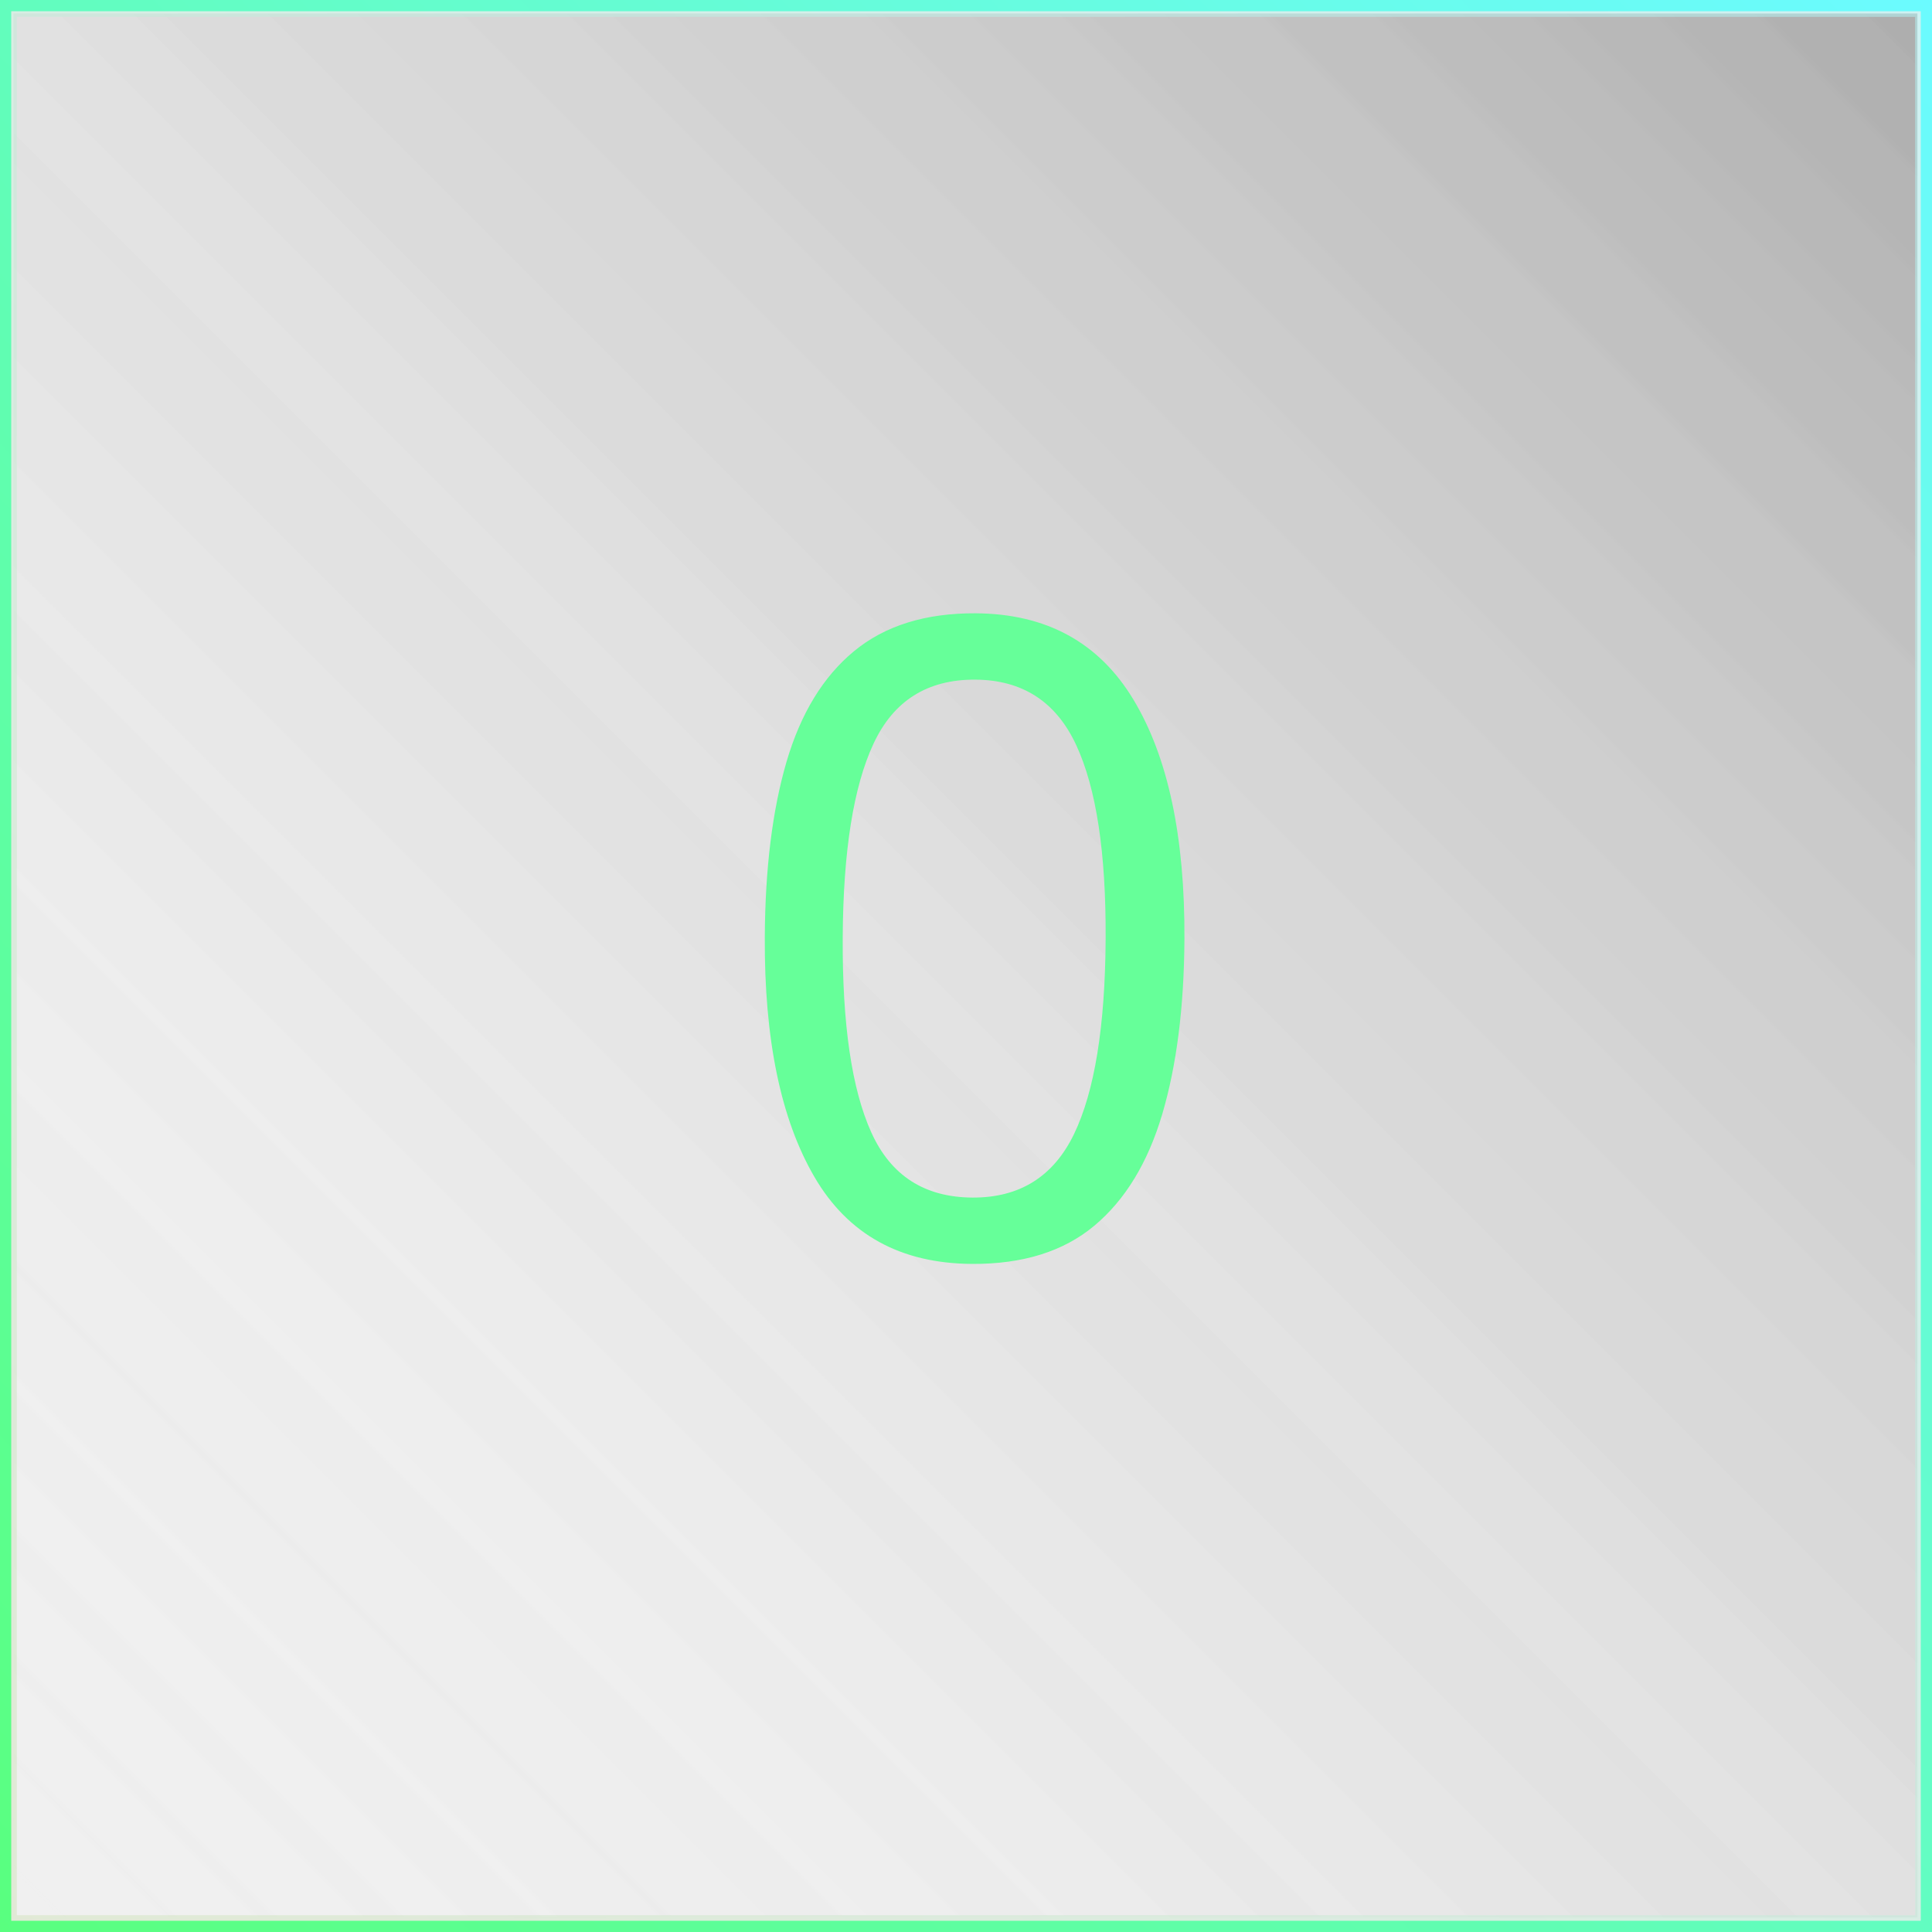
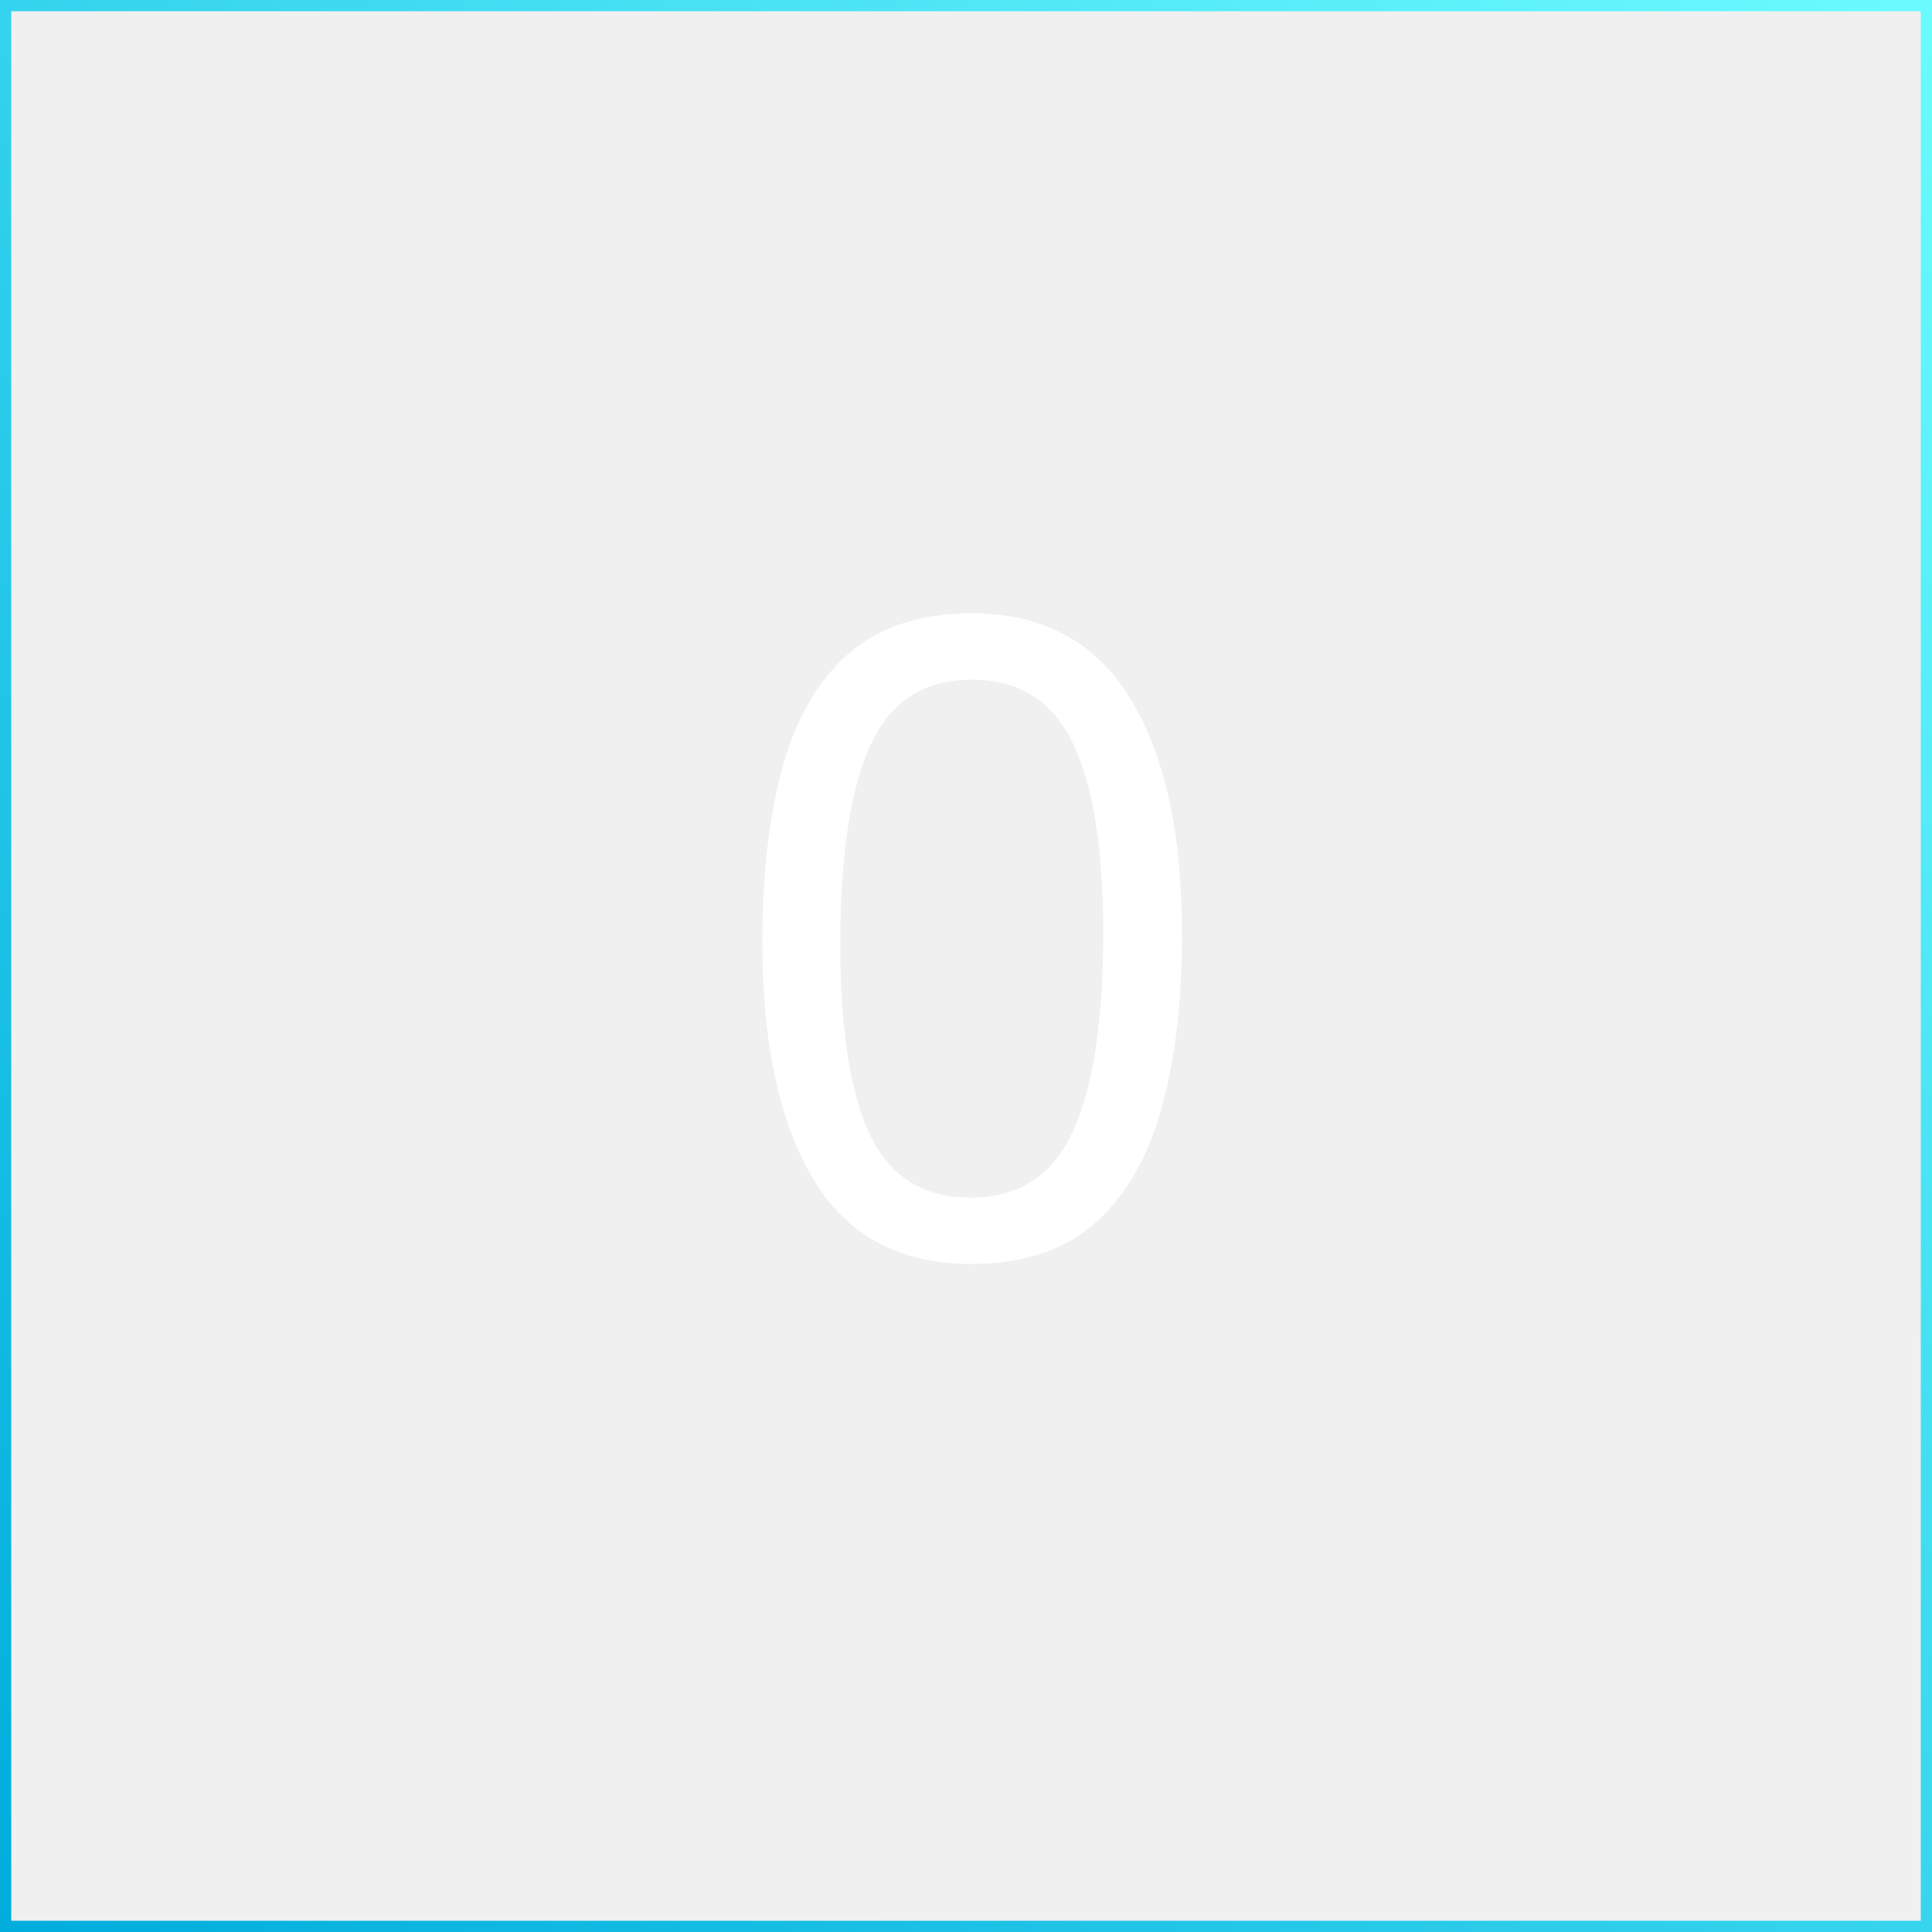
- <svg xmlns="http://www.w3.org/2000/svg" xmlns:ns1="&amp;#38;ns_ai;" version="1.1" x="0px" y="0px" viewBox="0 0 172 172" style="enable-background:new 0 0 172 172;" xml:space="preserve" id="svg2">
-   <defs id="defs92" />
-   <style type="text/css" id="style4">
- 	.st0{opacity:0.15;fill:url(#SVGID_1_);}
- 	.st1{opacity:0.15;fill:url(#SVGID_2_);stroke:url(#SVGID_3_);stroke-miterlimit:10;}
- 	.st2{fill:url(#SVGID_4_);}
- 	.st3{fill:#66FF99;}
- 	.st4{font-family:'Roboto-Light';}
- 	.st5{font-size:78.817px;}
- 	.st6{display:none;}
- 	.st7{display:inline;opacity:0.15;fill:url(#SVGID_5_);}
- 	.st8{display:inline;opacity:0.35;fill:url(#SVGID_6_);}
- 	.st9{display:inline;}
- 	.st10{opacity:0.15;fill:url(#SVGID_7_);}
- 	.st11{opacity:0.15;fill:url(#SVGID_8_);stroke:url(#SVGID_9_);stroke-miterlimit:10;}
- 	.st12{fill:url(#SVGID_10_);}
- 	.st13{display:inline;fill:#FFFFFF;}
+ <svg xmlns="http://www.w3.org/2000/svg" version="1.1" id="Inactive" x="0px" y="0px" viewBox="0 0 172 172" style="enable-background:new 0 0 172 172;" xml:space="preserve">
+   <style type="text/css">
+ 	.st0{fill:#FFFFFF;}
+ 	.st1{font-family:'Roboto-Light';}
+ 	.st2{font-size:78.817px;}
+ 	.st3{fill:url(#SVGID_1_);}
</style>
-   <switch id="switch6">
-     <g ns1:extraneous="self" id="g8">
-       <g id="Inactive">
-         <g id="g11">
-           <linearGradient id="SVGID_1_" gradientUnits="userSpaceOnUse" x1="1.235" y1="170.765" x2="170.765" y2="1.235">
-             <stop offset="0" style="stop-color:#FFFFFF;stop-opacity:0" id="stop14" />
-             <stop offset="1" style="stop-color:#000000" id="stop16" />
+   <switch>
+     <g>
+       <g>
+         <text transform="matrix(1 5.460000e-03 -5.460000e-03 1 63.8575 111.6216)" class="st0 st1 st2">0</text>
+         <g>
+           <linearGradient id="SVGID_1_" gradientUnits="userSpaceOnUse" x1="-2.224" y1="169.655" x2="174.224" y2="2.345">
+             <stop offset="0" style="stop-color:#00ADDC" />
+             <stop offset="1" style="stop-color:#6BFBFF" />
          </linearGradient>
-           <rect x="1.2" y="1.2" class="st0" width="169.5" height="169.5" id="rect18" />
-           <linearGradient id="SVGID_2_" gradientUnits="userSpaceOnUse" x1="1" y1="171" x2="171" y2="1">
-             <stop offset="0" style="stop-color:#FFFFFF;stop-opacity:0" id="stop21" />
-             <stop offset="1" style="stop-color:#000000" id="stop23" />
-           </linearGradient>
-           <linearGradient id="SVGID_3_" gradientUnits="userSpaceOnUse" x1="-1.711" y1="169.169" x2="173.711" y2="2.831">
-             <stop offset="0" style="stop-color:#8BC53F" id="stop26" />
-             <stop offset="1" style="stop-color:#0DF9FF" id="stop28" />
-           </linearGradient>
-           <rect x="1" y="1" class="st1" width="170" height="170" id="rect30" />
-           <g id="g32">
-             <linearGradient id="SVGID_4_" gradientUnits="userSpaceOnUse" x1="-2.224" y1="169.655" x2="174.224" y2="2.345">
-               <stop offset="0" style="stop-color:#59FF7F" id="stop35" />
-               <stop offset="1" style="stop-color:#6BFBFF" id="stop37" />
-             </linearGradient>
-             <path class="st2" d="M171,1v170H1V1H171 M172,0h-1H1H0v1v170v1h1h170h1v-1V1V0L172,0z" id="path39" />
-           </g>
+           <path class="st3" d="M171,1v170H1V1H171 M172,0h-1H1H0v1v170v1h1h170h1v-1V1V0L172,0z" />
        </g>
-         <text transform="matrix(1 5.460000e-03 -5.460000e-03 1 64.0738 111.6182)" class="st3 st4 st5" id="text41">0</text>
      </g>
    </g>
  </switch>
</svg>
